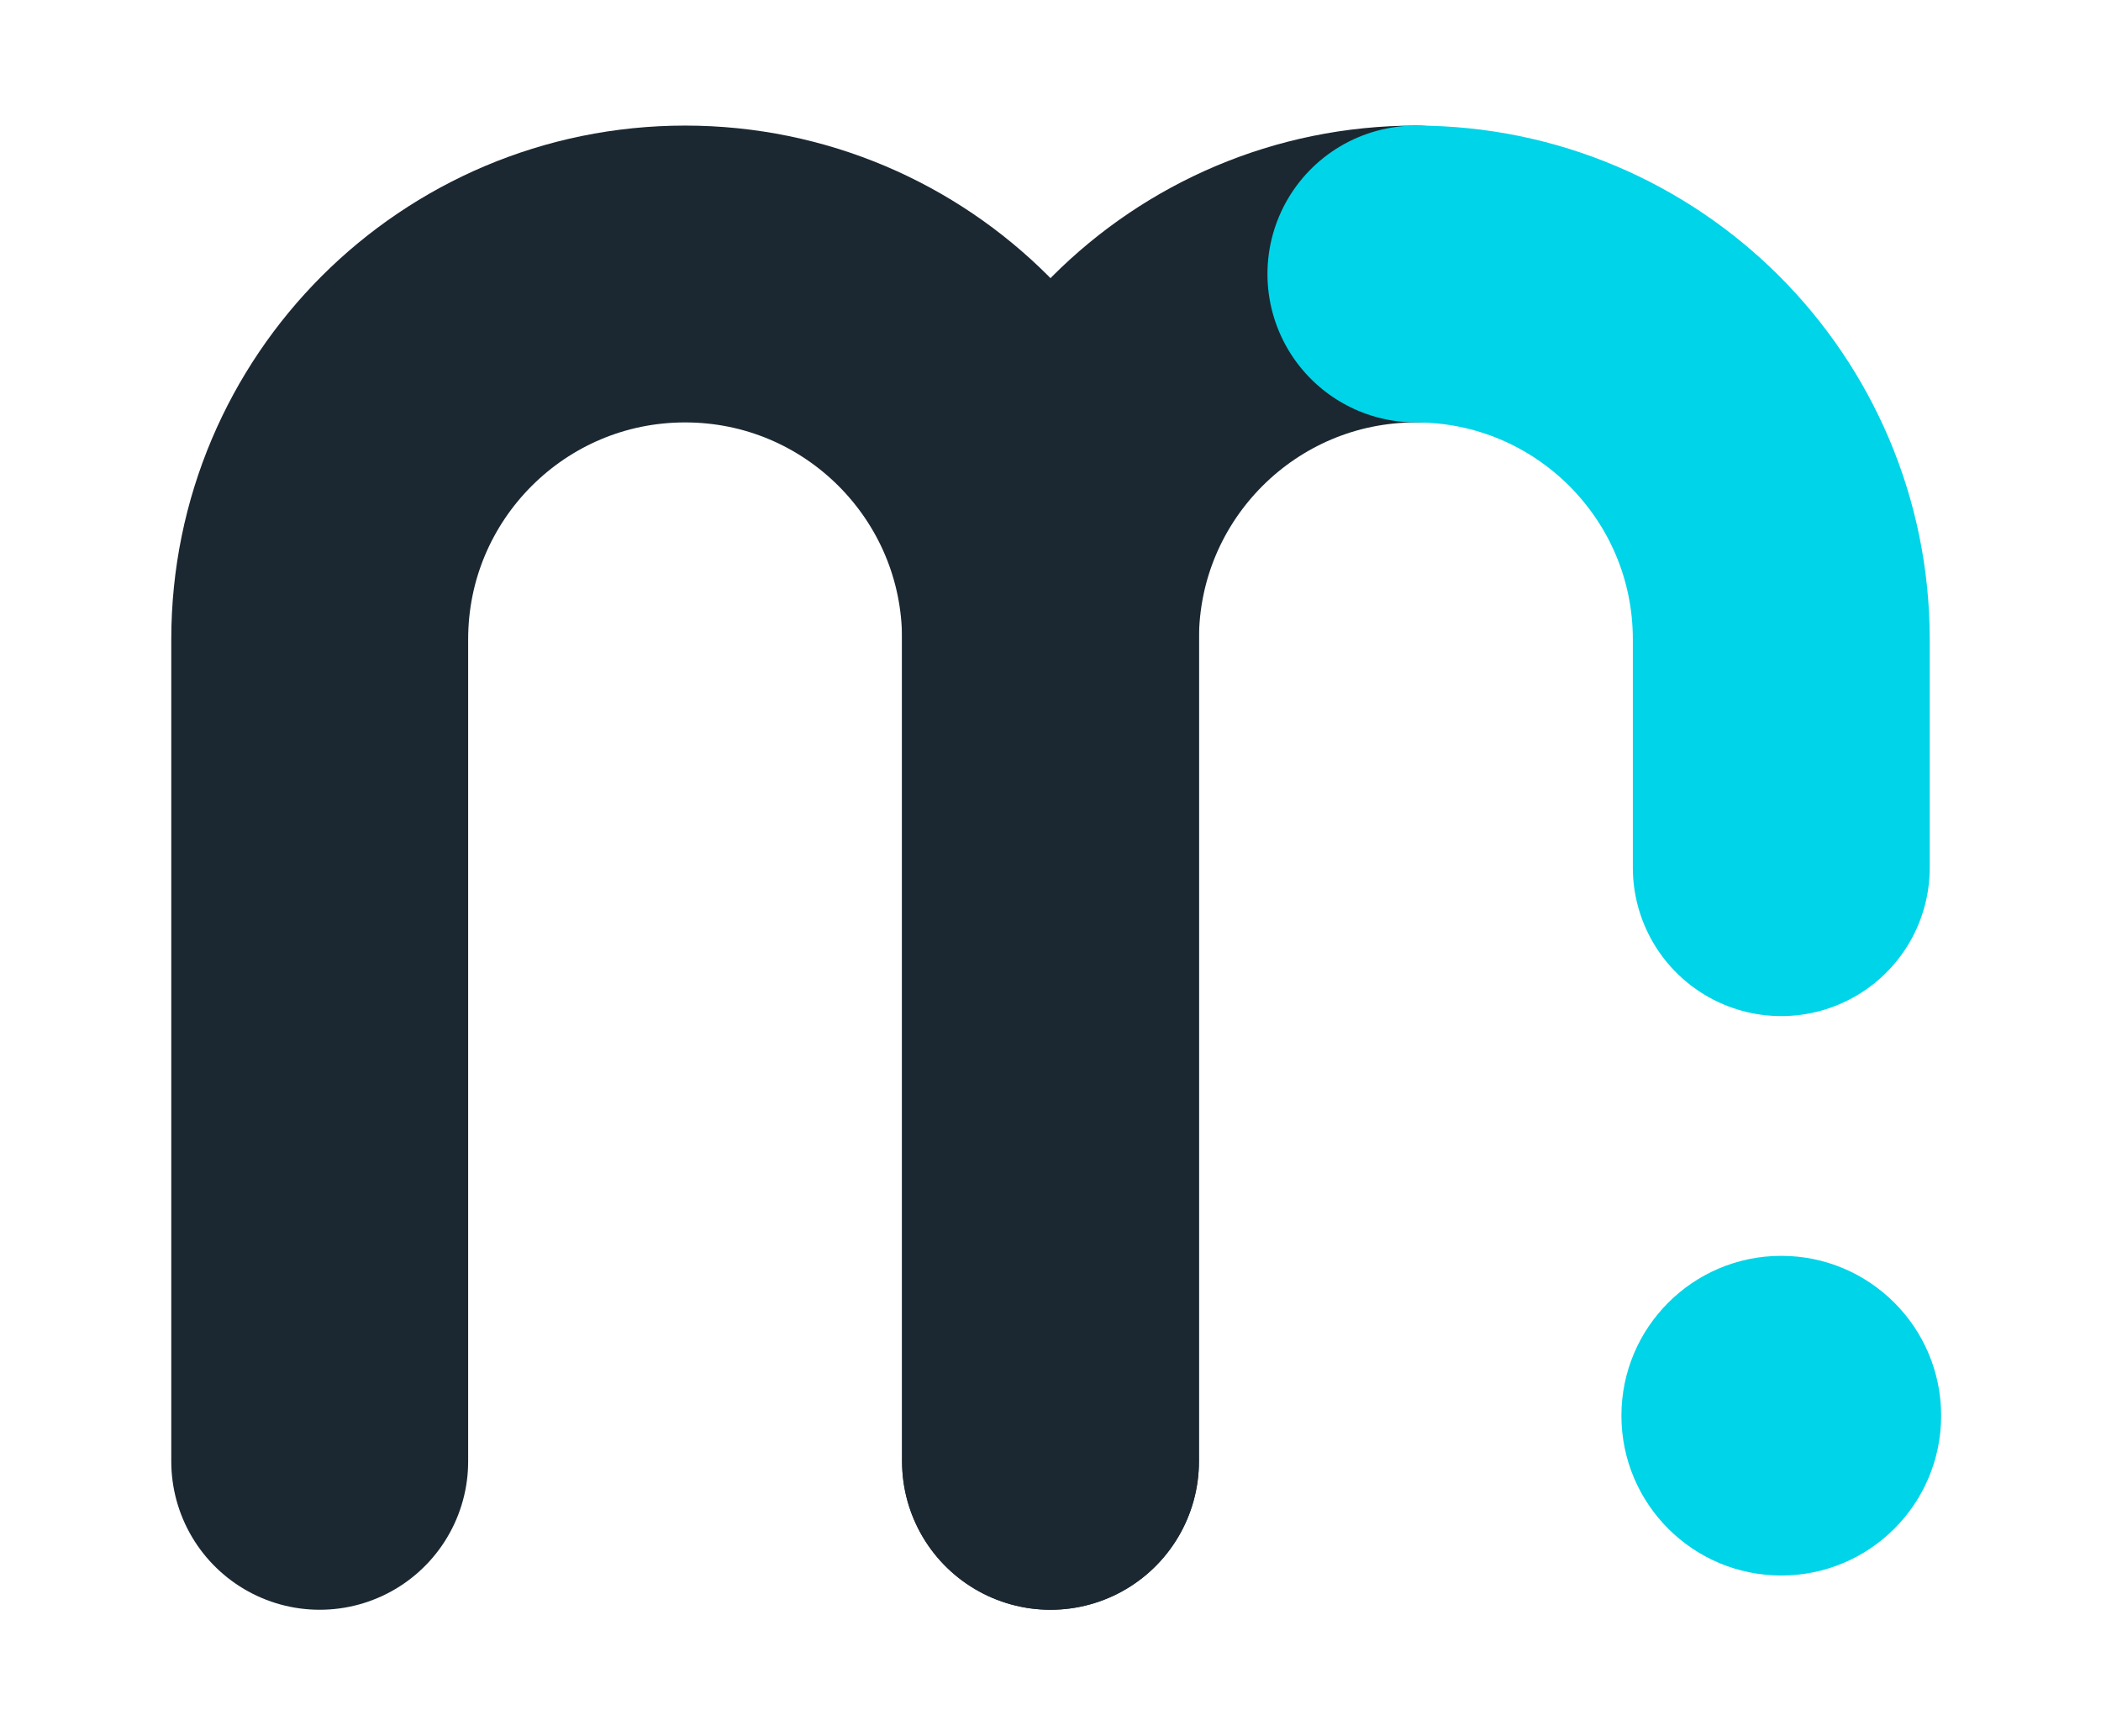
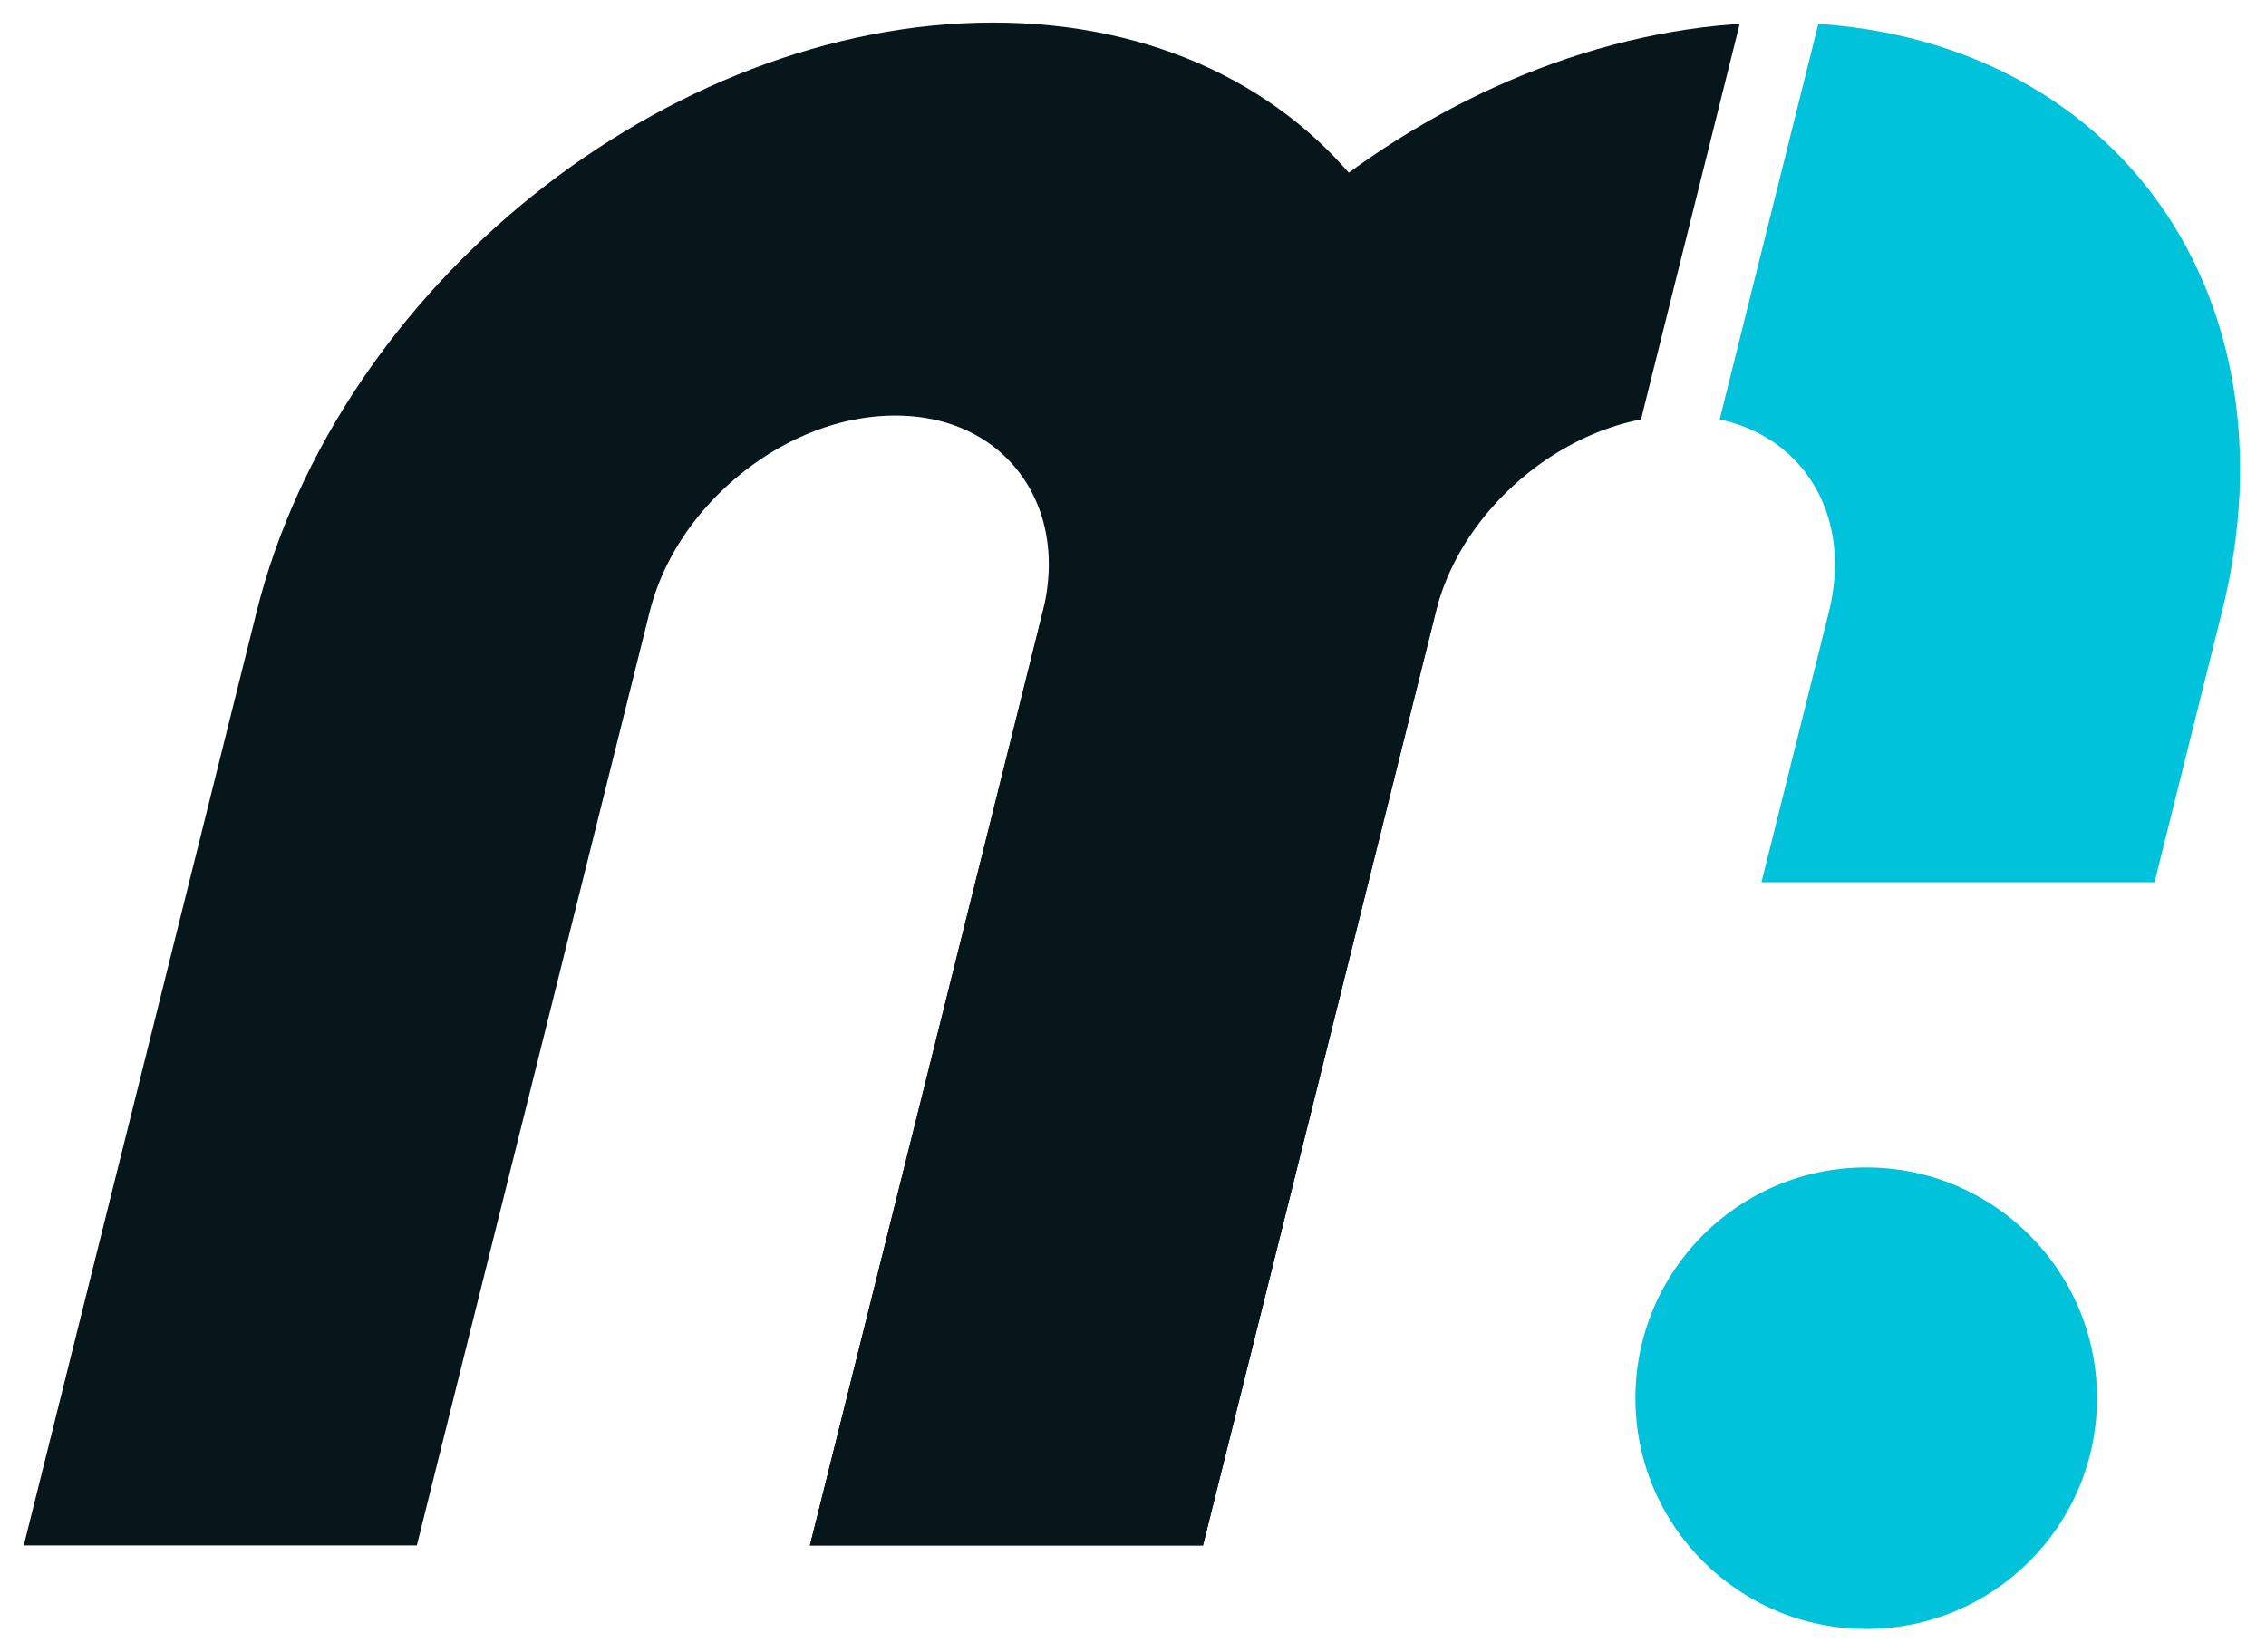
- <svg xmlns="http://www.w3.org/2000/svg" viewBox="14 24 92 76" width="920" height="760">
-   <path d="M28 88 V52 a16 16 0 0 1 32 0 V88" fill="none" stroke="#1B2831" stroke-width="13" stroke-linecap="round" />
-   <path d="M60 88 V52 A16 16 0 0 1 76 36" fill="none" stroke="#1B2831" stroke-width="13" stroke-linecap="round" />
-   <path d="M76 36 A16 16 0 0 1 92 52 V62" fill="none" stroke="#00D4E8" stroke-width="13" stroke-linecap="round" />
-   <circle cx="92" cy="86" r="7" fill="#00D4E8" />
+ <svg xmlns="http://www.w3.org/2000/svg" viewBox="200 300 594 433">
+   <defs>
+     <clipPath id="mkL">
+       <rect x="0" y="0" width="74.4" height="120" />
+     </clipPath>
+     <clipPath id="mkR">
+       <rect x="77.6" y="0" width="60" height="120" />
+     </clipPath>
+   </defs>
+   <g transform="translate(512 512) skewX(-14) translate(-512 -512) translate(125.6 125.6) scale(6.440)" fill="none" stroke-width="16" stroke-linecap="butt" stroke-linejoin="round">
+     <path d="M28 90 V52 a16 16 0 0 1 32 0 V90" stroke="#06161B" />
+     <path d="M60 90 V52 A16 16 0 0 1 76 36 L80 36" stroke="#06161B" clip-path="url(#mkL)" />
+     <path d="M72 36 L76 36 A16 16 0 0 1 92 52 V63" stroke="#00C2DB" clip-path="url(#mkR)" />
+   </g>
+   <circle cx="689.2" cy="666.6" r="60.5" fill="#00C2DB" />
</svg>
